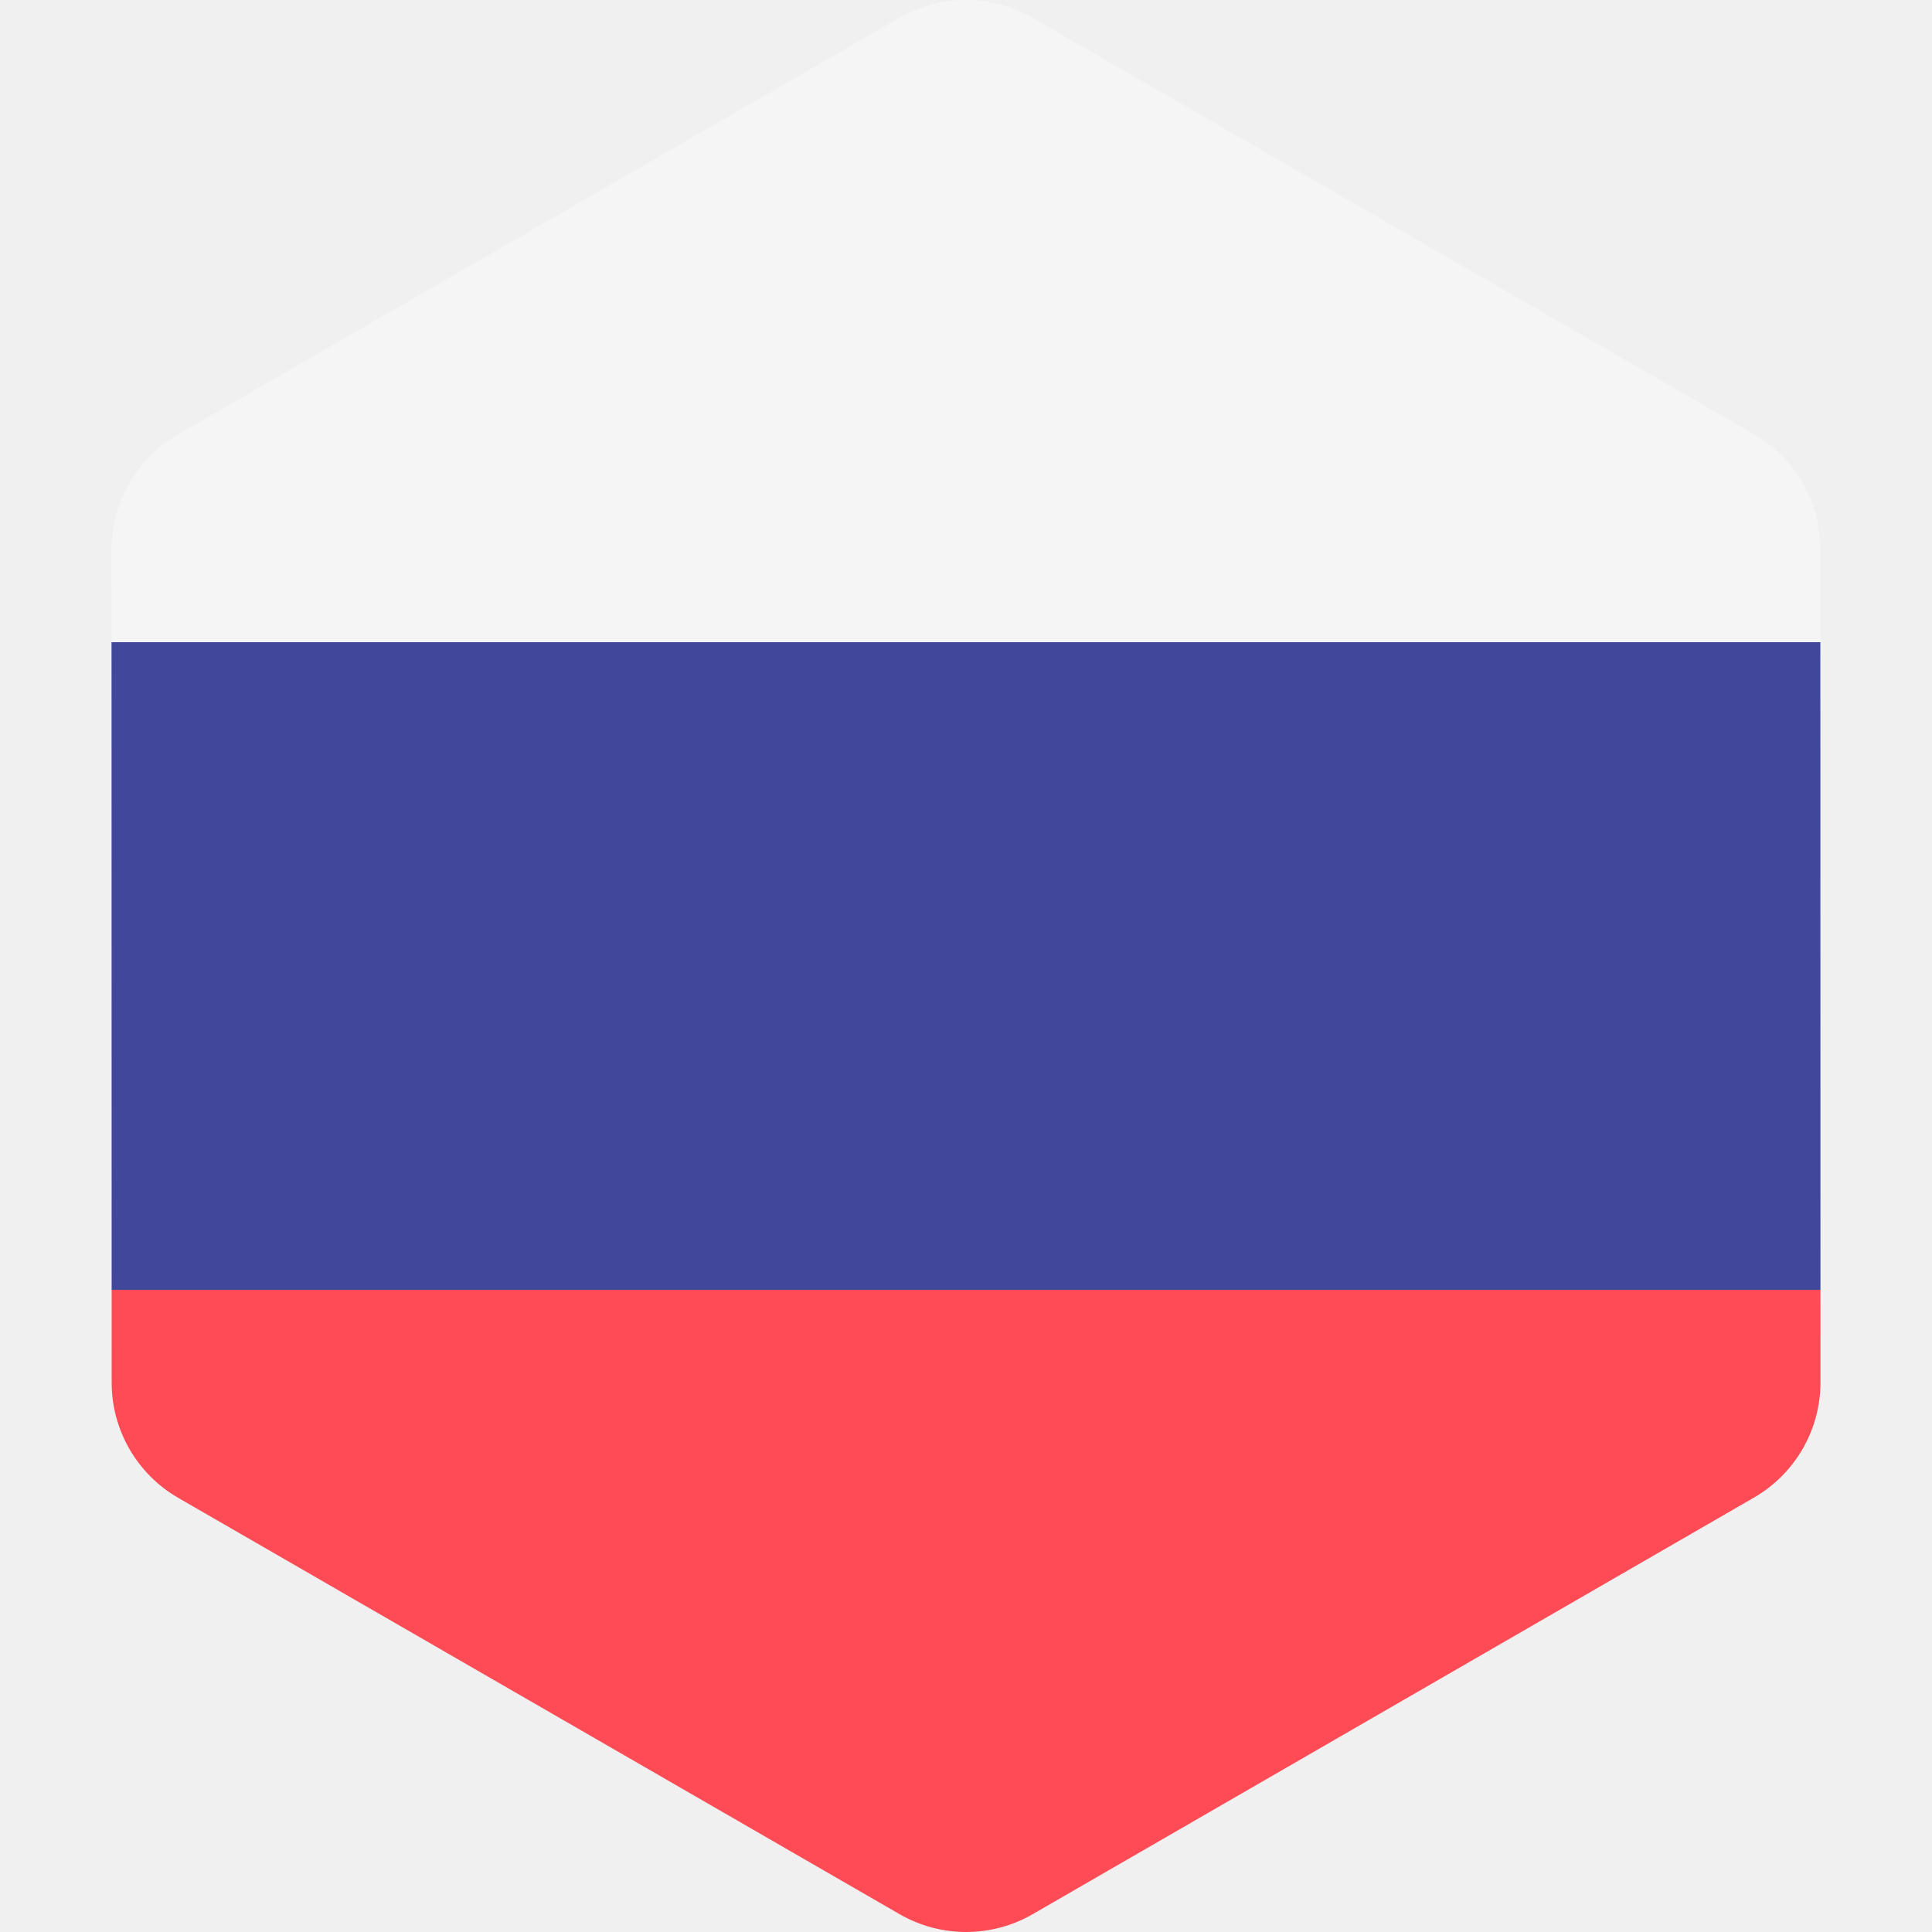
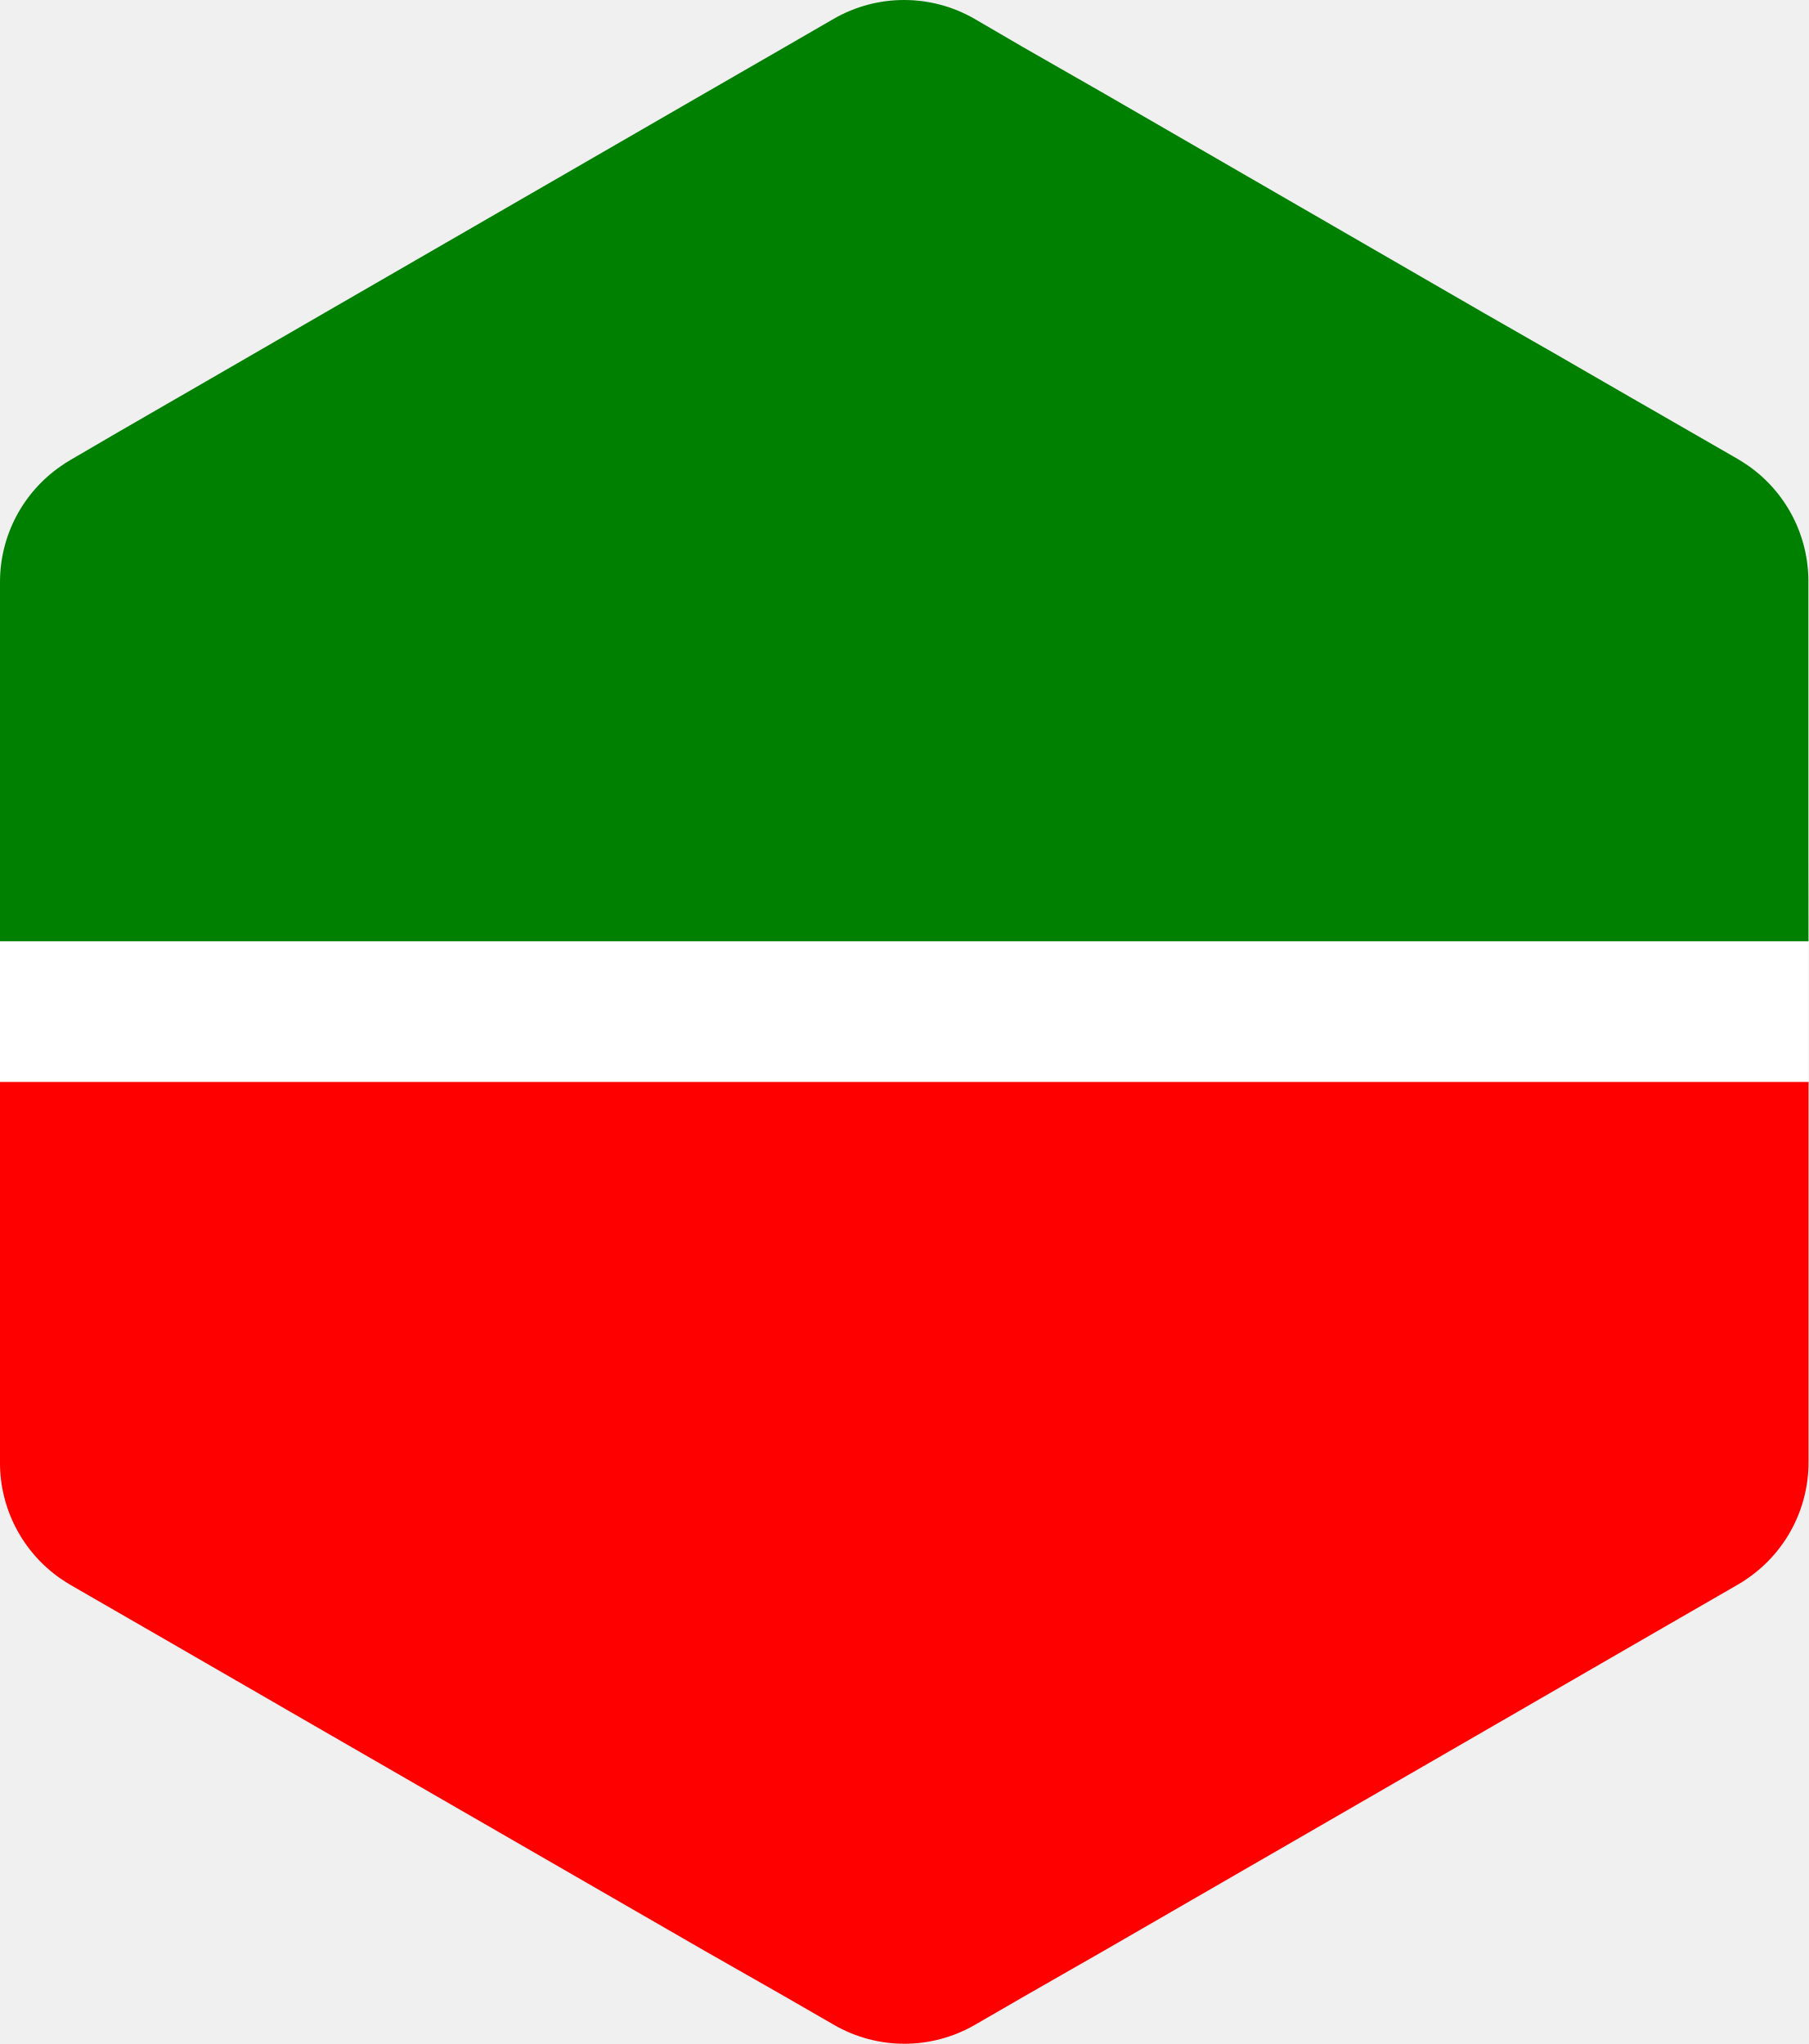
- <svg xmlns="http://www.w3.org/2000/svg" version="1.1" id="Layer_1" x="0px" y="0px" viewBox="0 0 512.001 512.001" style="enable-background:new 0 0 512.001 512.001;" xml:space="preserve">
-   <path style="fill:#F5F5F5;" d="M482.445,341.81l-0.029-171.619l-0.004-24.585c-0.003-12.607-6.729-24.255-17.649-30.557  L273.602,4.725c-10.918-6.302-24.37-6.3-35.287,0.006L47.19,115.118c-10.917,6.305-17.64,17.955-17.639,30.562l0.004,24.51  l0.029,171.619l0.004,24.585C29.59,379,36.317,390.648,47.236,396.95l191.161,110.325c10.918,6.302,24.37,6.298,35.287-0.006  L464.809,396.88c10.917-6.305,17.64-17.955,17.639-30.563L482.445,341.81z" />
-   <polygon style="fill:#41479B;" points="482.417,170.191 29.556,170.191 29.585,341.81 254.751,368.469 482.445,341.81 " />
-   <path style="fill:#FF4B55;" d="M482.445,341.81H29.585l0.004,24.585c0.003,12.607,6.729,24.255,17.649,30.557l191.161,110.325  c10.918,6.302,24.37,6.298,35.287-0.006l191.125-110.389c10.917-6.305,17.64-17.955,17.639-30.563L482.445,341.81z" />
-   <g>
- </g>
-   <g>
- </g>
-   <g>
- </g>
-   <g>
- </g>
-   <g>
- </g>
-   <g>
- </g>
-   <g>
- </g>
-   <g>
- </g>
-   <g>
- </g>
-   <g>
- </g>
-   <g>
- </g>
-   <g>
- </g>
-   <g>
- </g>
-   <g>
- </g>
-   <g>
- </g>
+ <svg xmlns="http://www.w3.org/2000/svg" viewBox="0 0 265.37 300">
+   <defs>
+     <style>.cls-1{fill:red;}.cls-2{fill:green;}.cls-3{fill:#fff;}</style>
+   </defs>
+   <g id="Слой_2" data-name="Слой 2">
+     <g id="Слой_1-2" data-name="Слой 1">
+       <path class="cls-1" d="M0,158.78v55.9a20.69,20.69,0,0,0,8.87,17c.48.33,1,.65,1.47.94l13.7,7.9h0l13,7.51h0l10.66,6.16,55.67,32.12L115.11,293h0l7.26,4.19a20.67,20.67,0,0,0,20.68,0l7.21-4.17L162,286.3l55.65-32.15,16-9.25,13-7.51,8.39-4.84c.49-.29,1-.6,1.43-.92a20.67,20.67,0,0,0,8.9-17V158.78H0Z" />
+       <path class="cls-2" d="M265.35,126.13V85.32a20.69,20.69,0,0,0-8.87-17c-.48-.33-1-.65-1.47-.94l-13.9-8-1.55-.89-11.45-6.61h0l-10.48-6L162,13.72,150.26,7h0L143,2.77a20.68,20.68,0,0,0-20.68,0l-7.21,4.17L103.39,13.7,47.74,45.85,30.19,56l-13,7.51h0l-6.85,4c-.5.29-1,.6-1.43.92A20.66,20.66,0,0,0,0,85.36v52.82H265.36Z" />
+       <path class="cls-3" d="M101,158.78H265.36v-20.6H0v20.6Z" />
+     </g>
+   </g>
</svg>
